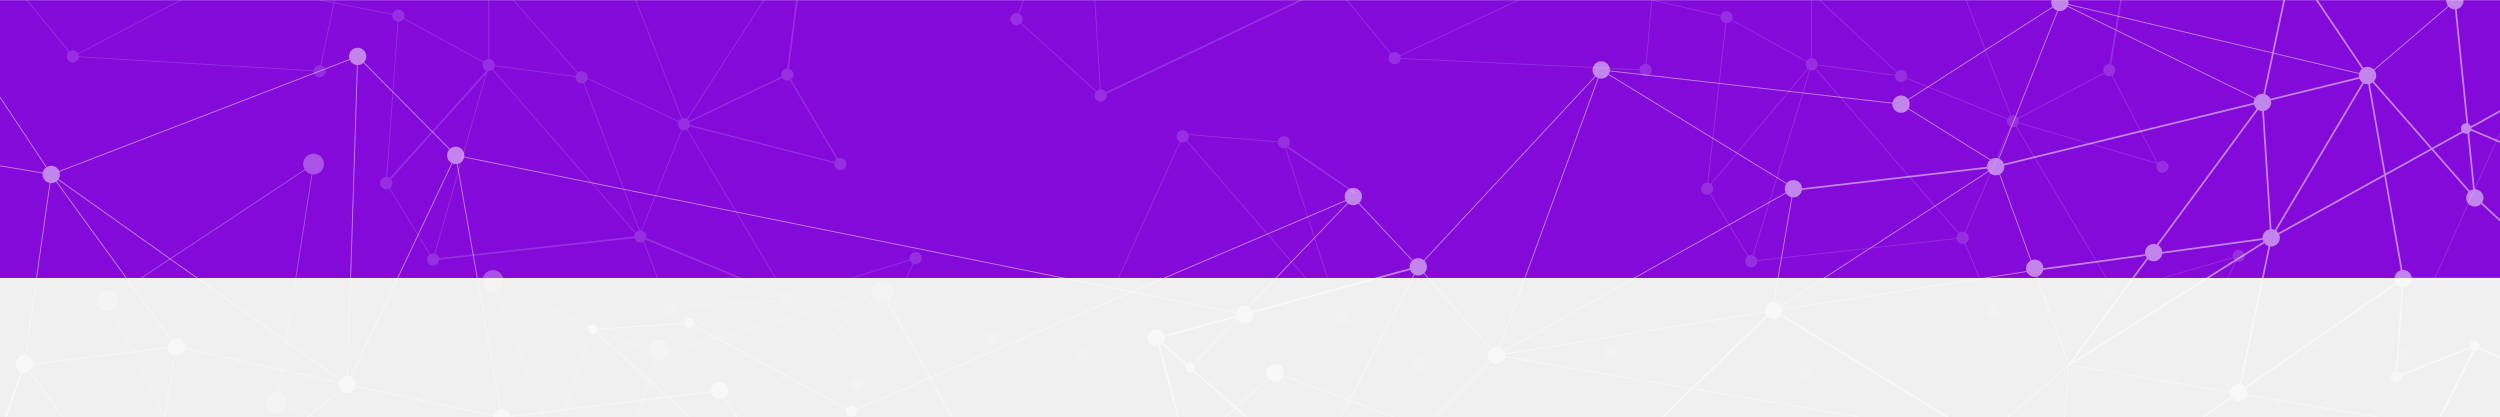
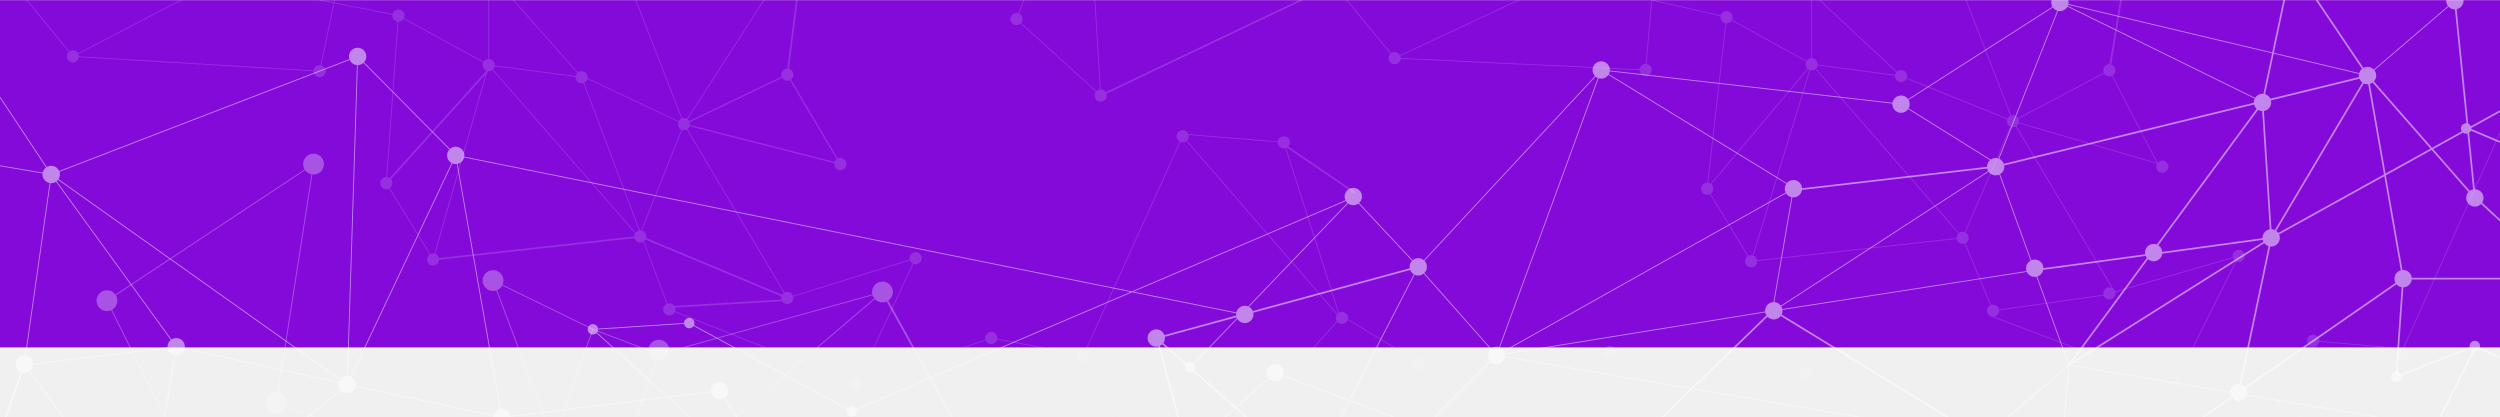
<svg xmlns="http://www.w3.org/2000/svg" version="1.1" x="0px" y="0px" viewBox="0 0 1440 240" style="enable-background:new 0 0 1440 240;" xml:space="preserve" width="1440" height="240">
  <style type="text/css">
		.gradient{fill:url(#artdeco-banner-graph-gradient1);}
		.foreground{opacity:0.15;}
		.midground{opacity:0.3;}
		.background{opacity:0.5;}
		.foreground circle, .midground circle, .background circle {fill:#FFFFFF;}
		.foreground polyline, .midground polyline, .background polyline {fill:none;stroke:#FFFFFF;stroke-width:0.5;stroke-miterlimit:10;}
		.foreground polygon, .midground polygon, .background polygon {fill:none;stroke:#FFFFFF;stroke-width:0.75;stroke-miterlimit:10;}
		.foreground line, .midground line, .background line{fill:none;stroke:#FFFFFF;stroke-miterlimit:10;}
	</style>
  <defs>
    <linearGradient id="artdeco-banner-graph-gradient1" gradientUnits="userSpaceOnUse" x1="18.231" y1="308.142" x2="1421.769" y2="-67.934">
      <stop offset="0" style="stop-color:#840AD9" />
      <stop offset="1" style="stop-color:#840AD9" />
    </linearGradient>
  </defs>
-   <rect y="0.1" class="gradient" width="1440" height="160" />
+   <rect y="0.1" class="gradient" width="1440" height="200" />
  <g class="foreground">
    <circle cx="42" cy="32.5" r="3.5" />
    <circle cx="184.1" cy="41" r="3.5" />
    <circle cx="229.5" cy="9" r="3.5" />
    <circle cx="281.5" cy="37.5" r="3.5" />
    <circle cx="222.5" cy="105.5" r="3.5" />
    <circle cx="249.5" cy="149.5" r="3.5" />
    <circle cx="368.8" cy="136.2" r="3.5" />
    <circle cx="385.5" cy="178.2" r="3.5" />
    <circle cx="453.5" cy="171.6" r="3.5" />
    <circle cx="394" cy="71.5" r="3.5" />
    <circle cx="335" cy="44.5" r="3.5" />
    <circle cx="453.5" cy="43" r="3.5" />
    <circle cx="484" cy="94.5" r="3.5" />
    <circle cx="527.4" cy="148.7" r="3.5" />
    <circle cx="571" cy="194.7" r="3.5" />
    <circle cx="624" cy="204.7" r="3.5" />
    <circle cx="681.2" cy="78.5" r="3.5" />
    <circle cx="739.5" cy="82" r="3.5" />
    <circle cx="773" cy="183.1" r="3.5" />
    <circle cx="816.9" cy="209.7" r="3.5" />
    <circle cx="803.3" cy="33.5" r="3.5" />
    <circle cx="634" cy="55" r="3.5" />
    <circle cx="585.5" cy="11" r="3.5" />
    <circle cx="947.9" cy="40.3" r="3.5" />
    <circle cx="994.5" cy="9.9" r="3.5" />
    <circle cx="1043.5" cy="37" r="3.5" />
    <circle cx="983.3" cy="108.7" r="3.5" />
    <circle cx="1008.7" cy="150.5" r="3.5" />
    <circle cx="1130.5" cy="137" r="3.5" />
    <circle cx="1095" cy="43.8" r="3.5" />
    <circle cx="927.3" cy="202.7" r="3.5" />
    <circle cx="1040" cy="214.7" r="3.5" />
    <circle cx="1148" cy="179" r="3.5" />
    <circle cx="1215" cy="169" r="3.5" />
    <circle cx="1159.5" cy="69.8" r="3.5" />
    <circle cx="1215" cy="40.5" r="3.5" />
    <circle cx="1245.5" cy="96" r="3.5" />
    <circle cx="1289.5" cy="147.4" r="3.5" />
    <circle cx="1332.4" cy="196.3" r="3.5" />
    <circle cx="1384.2" cy="204.4" r="3.5" />
    <circle cx="493.5" cy="221.2" r="3.5" />
    <polyline points="12.5,-3.5 42,32.5 111,-3.5" />
    <polyline points="42,32.5 184.1,41 195.5,-13" />
    <polyline points="229.5,9 281.5,37.5 335,44.5 281.5,-16 281.5,37.5 249.5,149.5 222.5,105.5 229.5,9 184.1,0" />
    <line x1="282.6" y1="38.8" x2="222.5" y2="105.5" />
    <line x1="369.6" y1="136.2" x2="249.5" y2="149.5" />
    <polyline points="333.7,43 394,71.5 368,136.5 281.5,37.5" />
    <polygon points="394,71.5 453.5,43 484,94.5" />
    <line x1="459" y1="0" x2="453.5" y2="43" />
    <polyline points="366.2,0 394,71.5 440.8,-1.2" />
    <polyline points="394,71.5 453.5,171.6 527.4,148.7 493.5,221.2 385.5,178.2 335,44.5" />
    <line x1="453.5" y1="172.8" x2="385" y2="176.9" />
    <line x1="453.5" y1="171.6" x2="368.8" y2="136.2" />
    <polyline points="571,240 624,204.7 646.5,242.8" />
    <polyline points="624,204.7 731.2,228.5 773,182 816.9,208.5 816.9,240" />
    <path d="M816.9,213.2" />
    <polyline points="681.2,77.2 739.5,82 772,183.1 681.2,78.5 624,204.7 571,194.7 493.5,221.2" />
    <line x1="780.5" y1="111.2" x2="739.5" y2="83.2" />
    <polyline points="630.5,-2.5 634,55 585.5,11 592.5,-7.5" />
    <line x1="634" y1="55" x2="760" y2="-5" />
    <polyline points="769.5,-7.5 803.3,33.5 885.5,-5" />
    <polyline points="803.3,33.5 947.9,40.3 951.4,0 994.5,9.9 1043.5,37 1043.5,-14.5" />
    <polyline points="1032.5,-14.5 1095,43.8 1043.5,37 1130.5,137 1008.7,150.5 983.3,108.7 994.5,9.9" />
    <polyline points="983.3,108.7 1043.5,37 1008.7,150.5" />
    <polyline points="1130.5,-5 1159.5,69.8 1130.5,137 1148,179 1218.5,169 1159.5,69.8 1249,96" />
    <polyline points="1095,43.8 1159.5,69.8 1215,40.5 1245.5,99.5" />
    <line x1="1215" y1="40.5" x2="1222.5" y2="-5" />
    <polyline points="1215,169 1289.5,147.4 1252.2,222 1148,182.5" />
    <polyline points="1440,76.5 1384.2,200.9 1332.4,196.3 1308.5,240" />
    <polyline points="1323.5,240.4 1384.2,207.9 1417.5,247.5" />
  </g>
  <g class="midground">
    <circle cx="61.6" cy="173.2" r="6" />
    <circle cx="180.6" cy="94.5" r="6" />
    <circle cx="159.2" cy="231.9" r="6" />
    <circle cx="284" cy="161.6" r="6" />
    <circle cx="379.5" cy="201.7" r="6" />
    <circle cx="508.3" cy="168.2" r="6" />
    <polyline points="94.9,240 61.6,173.2 180.6,94.5 159.2,232 180.9,240.1" />
    <polyline points="313.6,240.4 284,161.6 341.5,189.7 323.4,240" />
    <polyline points="341.5,189.7 379.5,204.1 366.5,240" />
    <polyline points="379.5,204.1 508.3,168.2 423.5,240.4" />
    <line x1="508.3" y1="168.2" x2="548.4" y2="240.5" />
  </g>
  <g class="background">
    <circle cx="922.3" cy="40.3" r="5" />
    <circle cx="1033" cy="108.7" r="5" />
    <circle cx="1095" cy="60" r="5" />
    <circle cx="1186.5" cy="1.4" r="5" />
    <circle cx="1149.5" cy="96" r="5" />
    <circle cx="1172" cy="154.5" r="5" />
    <circle cx="1240.5" cy="145.5" r="5" />
    <circle cx="1308.2" cy="137" r="5" />
    <circle cx="1303.2" cy="59" r="5" />
    <circle cx="1363.7" cy="43.5" r="5" />
    <circle cx="1414" cy="0.4" r="5" />
    <circle cx="1425.5" cy="114" r="5" />
    <circle cx="1384.2" cy="160.5" r="5" />
    <circle cx="1289.5" cy="226" r="5" />
    <circle cx="1380.2" cy="217" r="3" />
    <circle cx="1425.5" cy="199.3" r="3" />
    <circle cx="1420.5" cy="74" r="3" />
    <circle cx="685.5" cy="211.7" r="3" />
    <circle cx="490.5" cy="237" r="3" />
    <circle cx="397" cy="186.1" r="3" />
    <circle cx="341.5" cy="189.7" r="3" />
    <circle cx="1021.7" cy="179" r="5" />
    <circle cx="862" cy="204.7" r="5" />
    <circle cx="816.9" cy="153.7" r="5" />
    <circle cx="779.5" cy="113.2" r="5" />
    <circle cx="717" cy="181.1" r="5" />
    <circle cx="414.5" cy="225" r="5" />
    <circle cx="289" cy="240.4" r="5" />
    <circle cx="262.5" cy="89.5" r="5" />
    <circle cx="206" cy="32.5" r="5" />
    <circle cx="200" cy="221.5" r="5" />
    <circle cx="101.5" cy="199.7" r="5" />
    <circle cx="14" cy="209.7" r="5" />
    <circle cx="29.5" cy="100.5" r="5" />
    <circle cx="666" cy="194.7" r="5" />
    <circle cx="734.5" cy="214.7" r="5" />
    <line x1="1440" y1="64" x2="1308.2" y2="137" />
    <line x1="1363.7" y1="43.5" x2="1308.2" y2="137" />
    <line x1="1303.2" y1="59" x2="1308.2" y2="137" />
    <line x1="1308.2" y1="137" x2="1289.5" y2="226" />
    <line x1="1308.2" y1="137" x2="1191.7" y2="210.3" />
    <line x1="1308.2" y1="137" x2="1173" y2="155.5" />
    <line x1="1303.2" y1="59" x2="1191.7" y2="210.3" />
    <line x1="1384.2" y1="160.5" x2="1269" y2="240.2" />
    <line x1="1440" y1="160.5" x2="1384.2" y2="160.5" />
    <line x1="1380.2" y1="217" x2="1384.2" y2="160.5" />
    <line x1="1425.5" y1="199.3" x2="1380.2" y2="217" />
    <line x1="1425.5" y1="200.7" x2="1405.8" y2="239.8" />
    <line x1="1425.5" y1="199.3" x2="1439.8" y2="206" />
    <line x1="1363.7" y1="43.5" x2="1384.2" y2="160.5" />
    <line x1="1363.7" y1="43.5" x2="1425.5" y2="114" />
    <line x1="1334.4" y1="0" x2="1363.7" y2="43.5" />
    <line x1="1316" y1="-1.4" x2="1303.2" y2="59" />
    <line x1="1363.7" y1="43.7" x2="1149.5" y2="96" />
    <line x1="1414" y1="0" x2="1425.5" y2="114" />
    <line x1="1440" y1="81.8" x2="1421.5" y2="74" />
    <line x1="1440.4" y1="127.3" x2="1423.5" y2="111.7" />
    <polyline points="1414,0.4 1363.7,43.5 1186.5,1.4 1095,60 1149.5,94 1191.7,210.3 1368.9,240.1" />
    <polyline points="1173,155.5 1021.7,179 1149.5,96 1187,1.7 1303.7,59" />
    <line x1="1021.7" y1="179" x2="1122" y2="240.4" />
    <polyline points="1156.4,240.4 1191.7,210.3 1189.1,240.4" />
    <line x1="1022.7" y1="177.3" x2="956.9" y2="240.9" />
    <line x1="1031.2" y1="109.7" x2="1149.5" y2="96" />
    <polyline points="1034,108.7 922.3,40.3 1095,60" />
    <polyline points="772,240.6 816.9,153.7 779.5,113.7 685.5,211.7" />
    <polyline points="826.7,240 862,204.7 816.9,153.7 922.3,40.3 862,204.7 1033,108.7 1020.9,179 862,204.7 1071.8,240.4" />
    <polyline points="803.3,240.4 734.5,214.7 705.3,240.5" />
    <line x1="717.7" y1="240" x2="666" y2="194.7" />
    <line x1="666.4" y1="194.7" x2="678.7" y2="240.4" />
    <line x1="666.4" y1="194.7" x2="816.9" y2="153.7" />
    <polyline points="779.5,113.7 490.5,237 397,186.1 341.5,189.7 397.2,240.1" />
    <polyline points="424.3,240.1 414.5,225 289,240.4 262.5,89.5 716.4,181.1" />
    <polyline points="206,32.5 29.5,100.5 200,221.5 206,32.5 262.5,89.5 200,221.5 289,240.4" />
    <polyline points="177,240.4 200,221.5 101.5,199.7 29.5,100.5 14,209.7 36.4,240.4" />
    <line x1="14" y1="209.7" x2="3.3" y2="240.1" />
    <polyline points="94.9,240 101.5,199.7 19,209.7" />
    <polyline points="0,95.5 29.5,100.5 0,56" />
  </g>
</svg>
